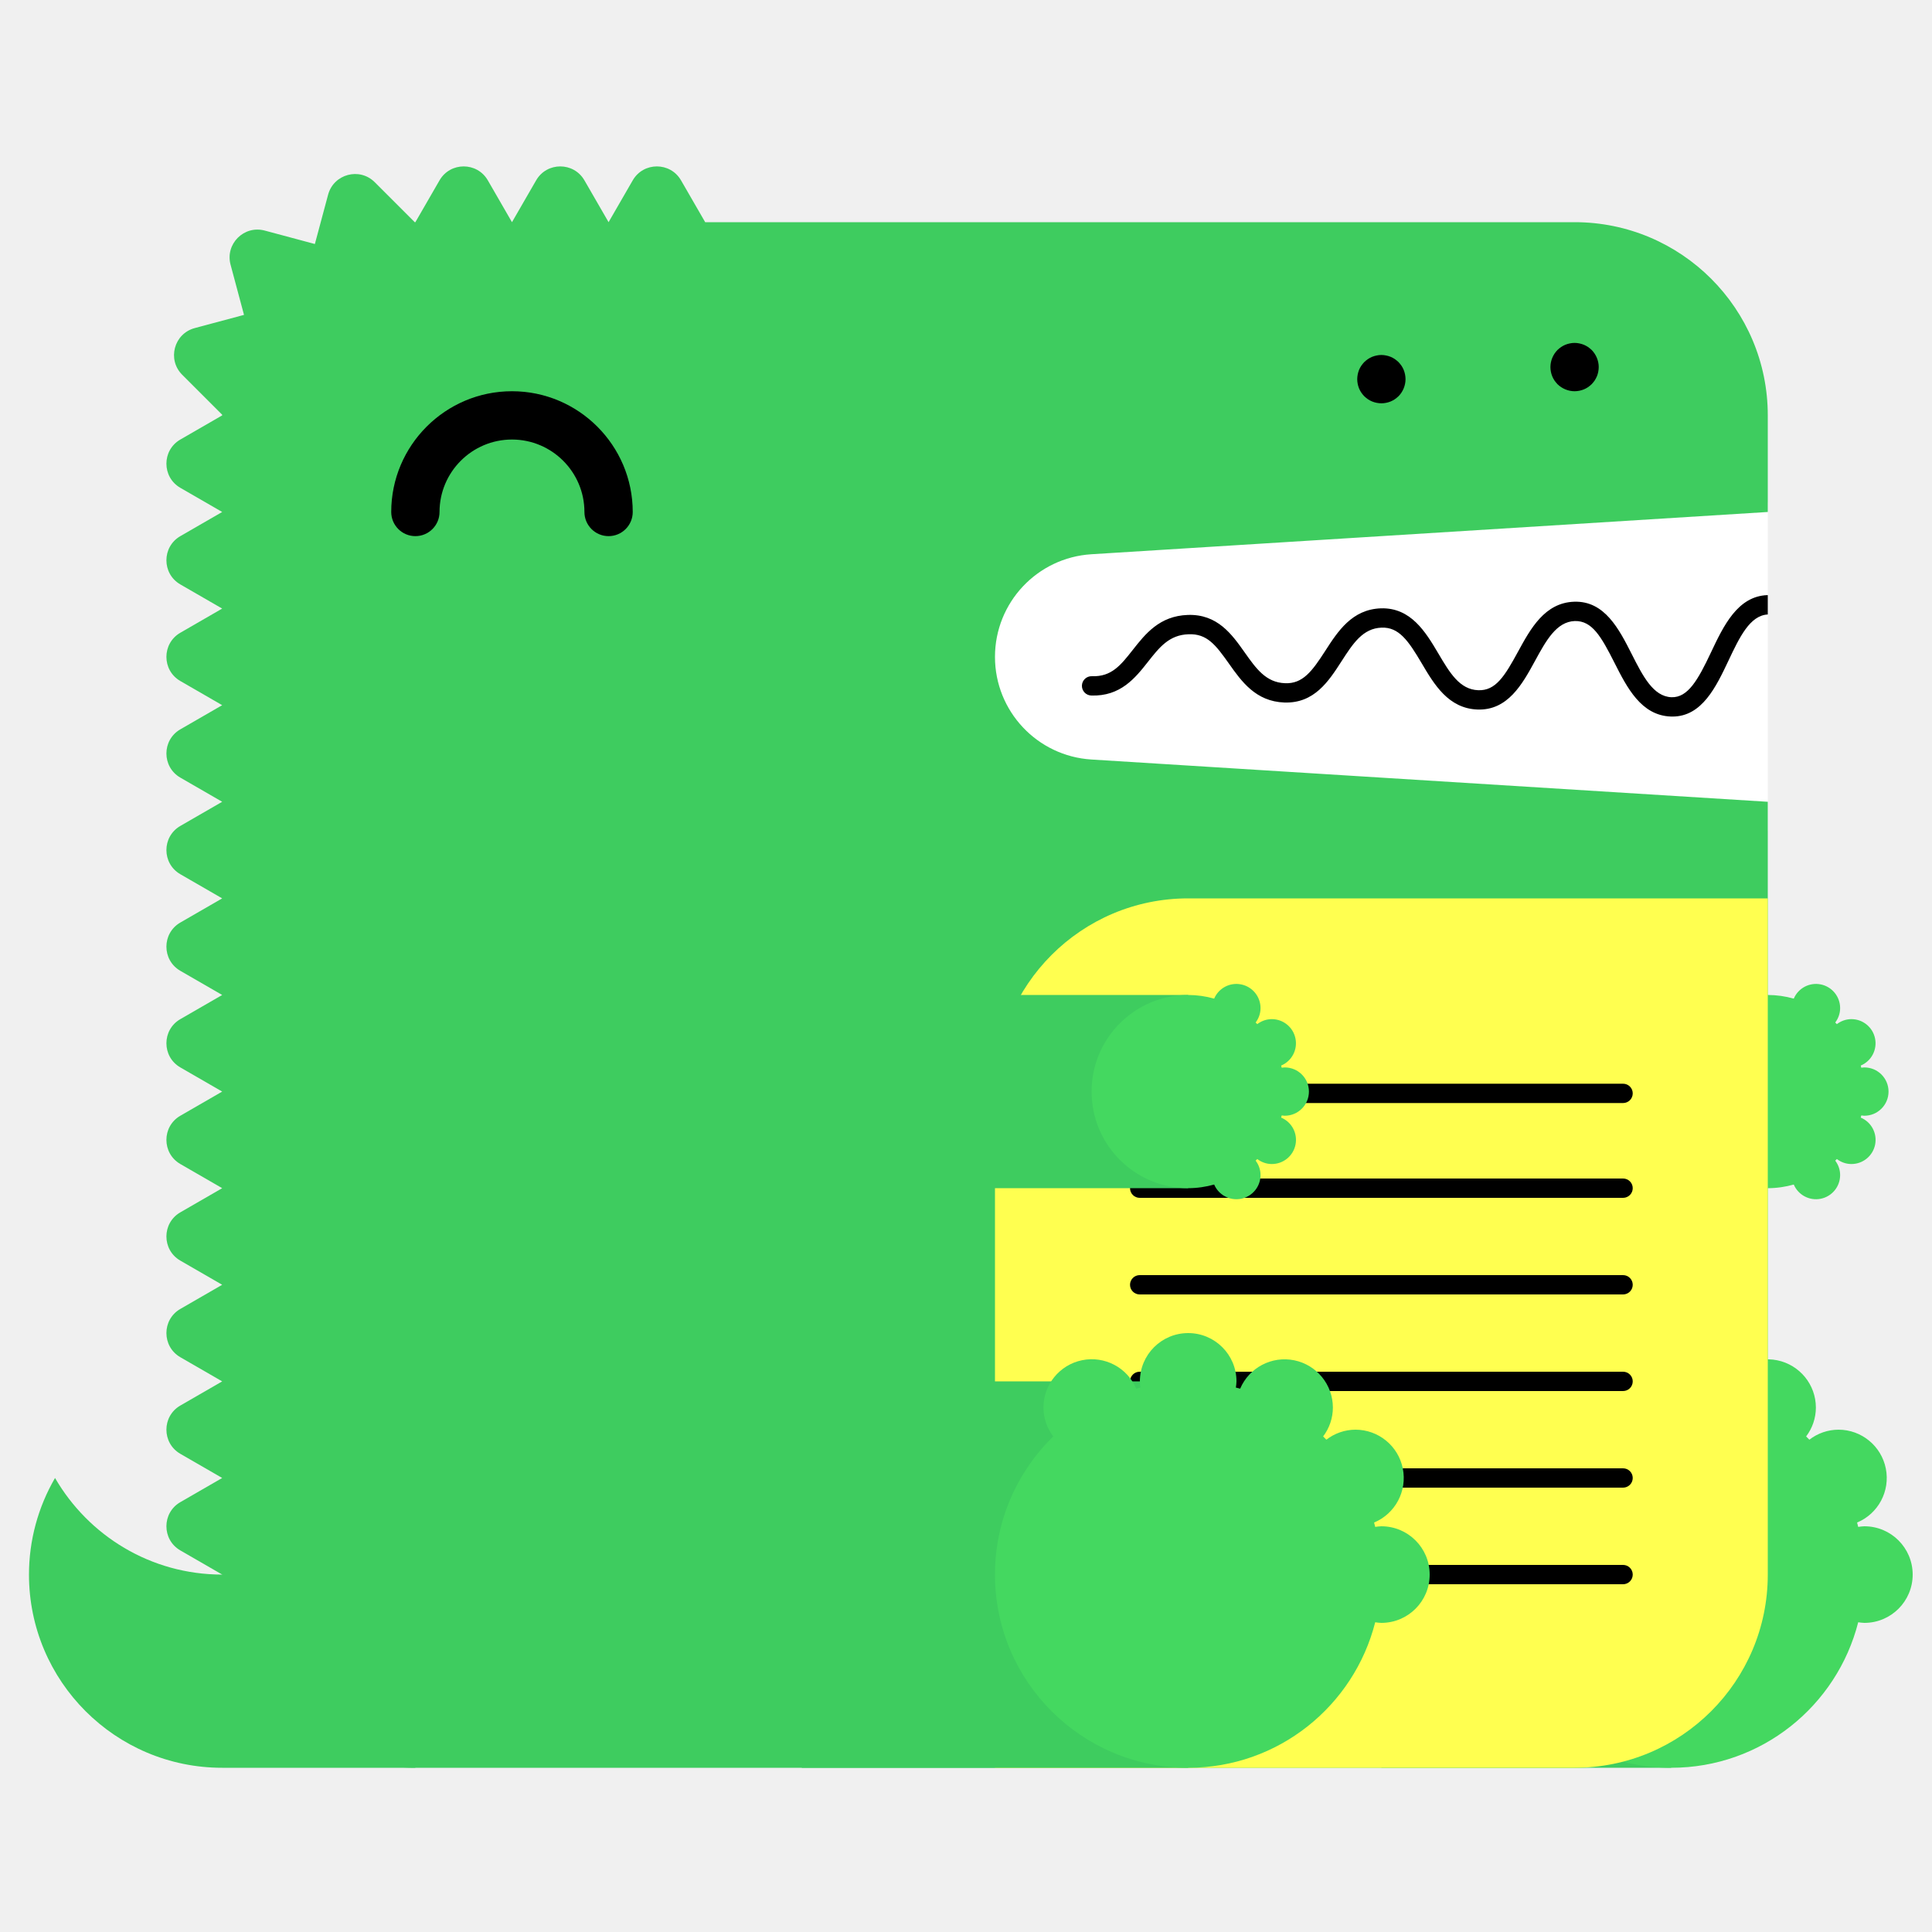
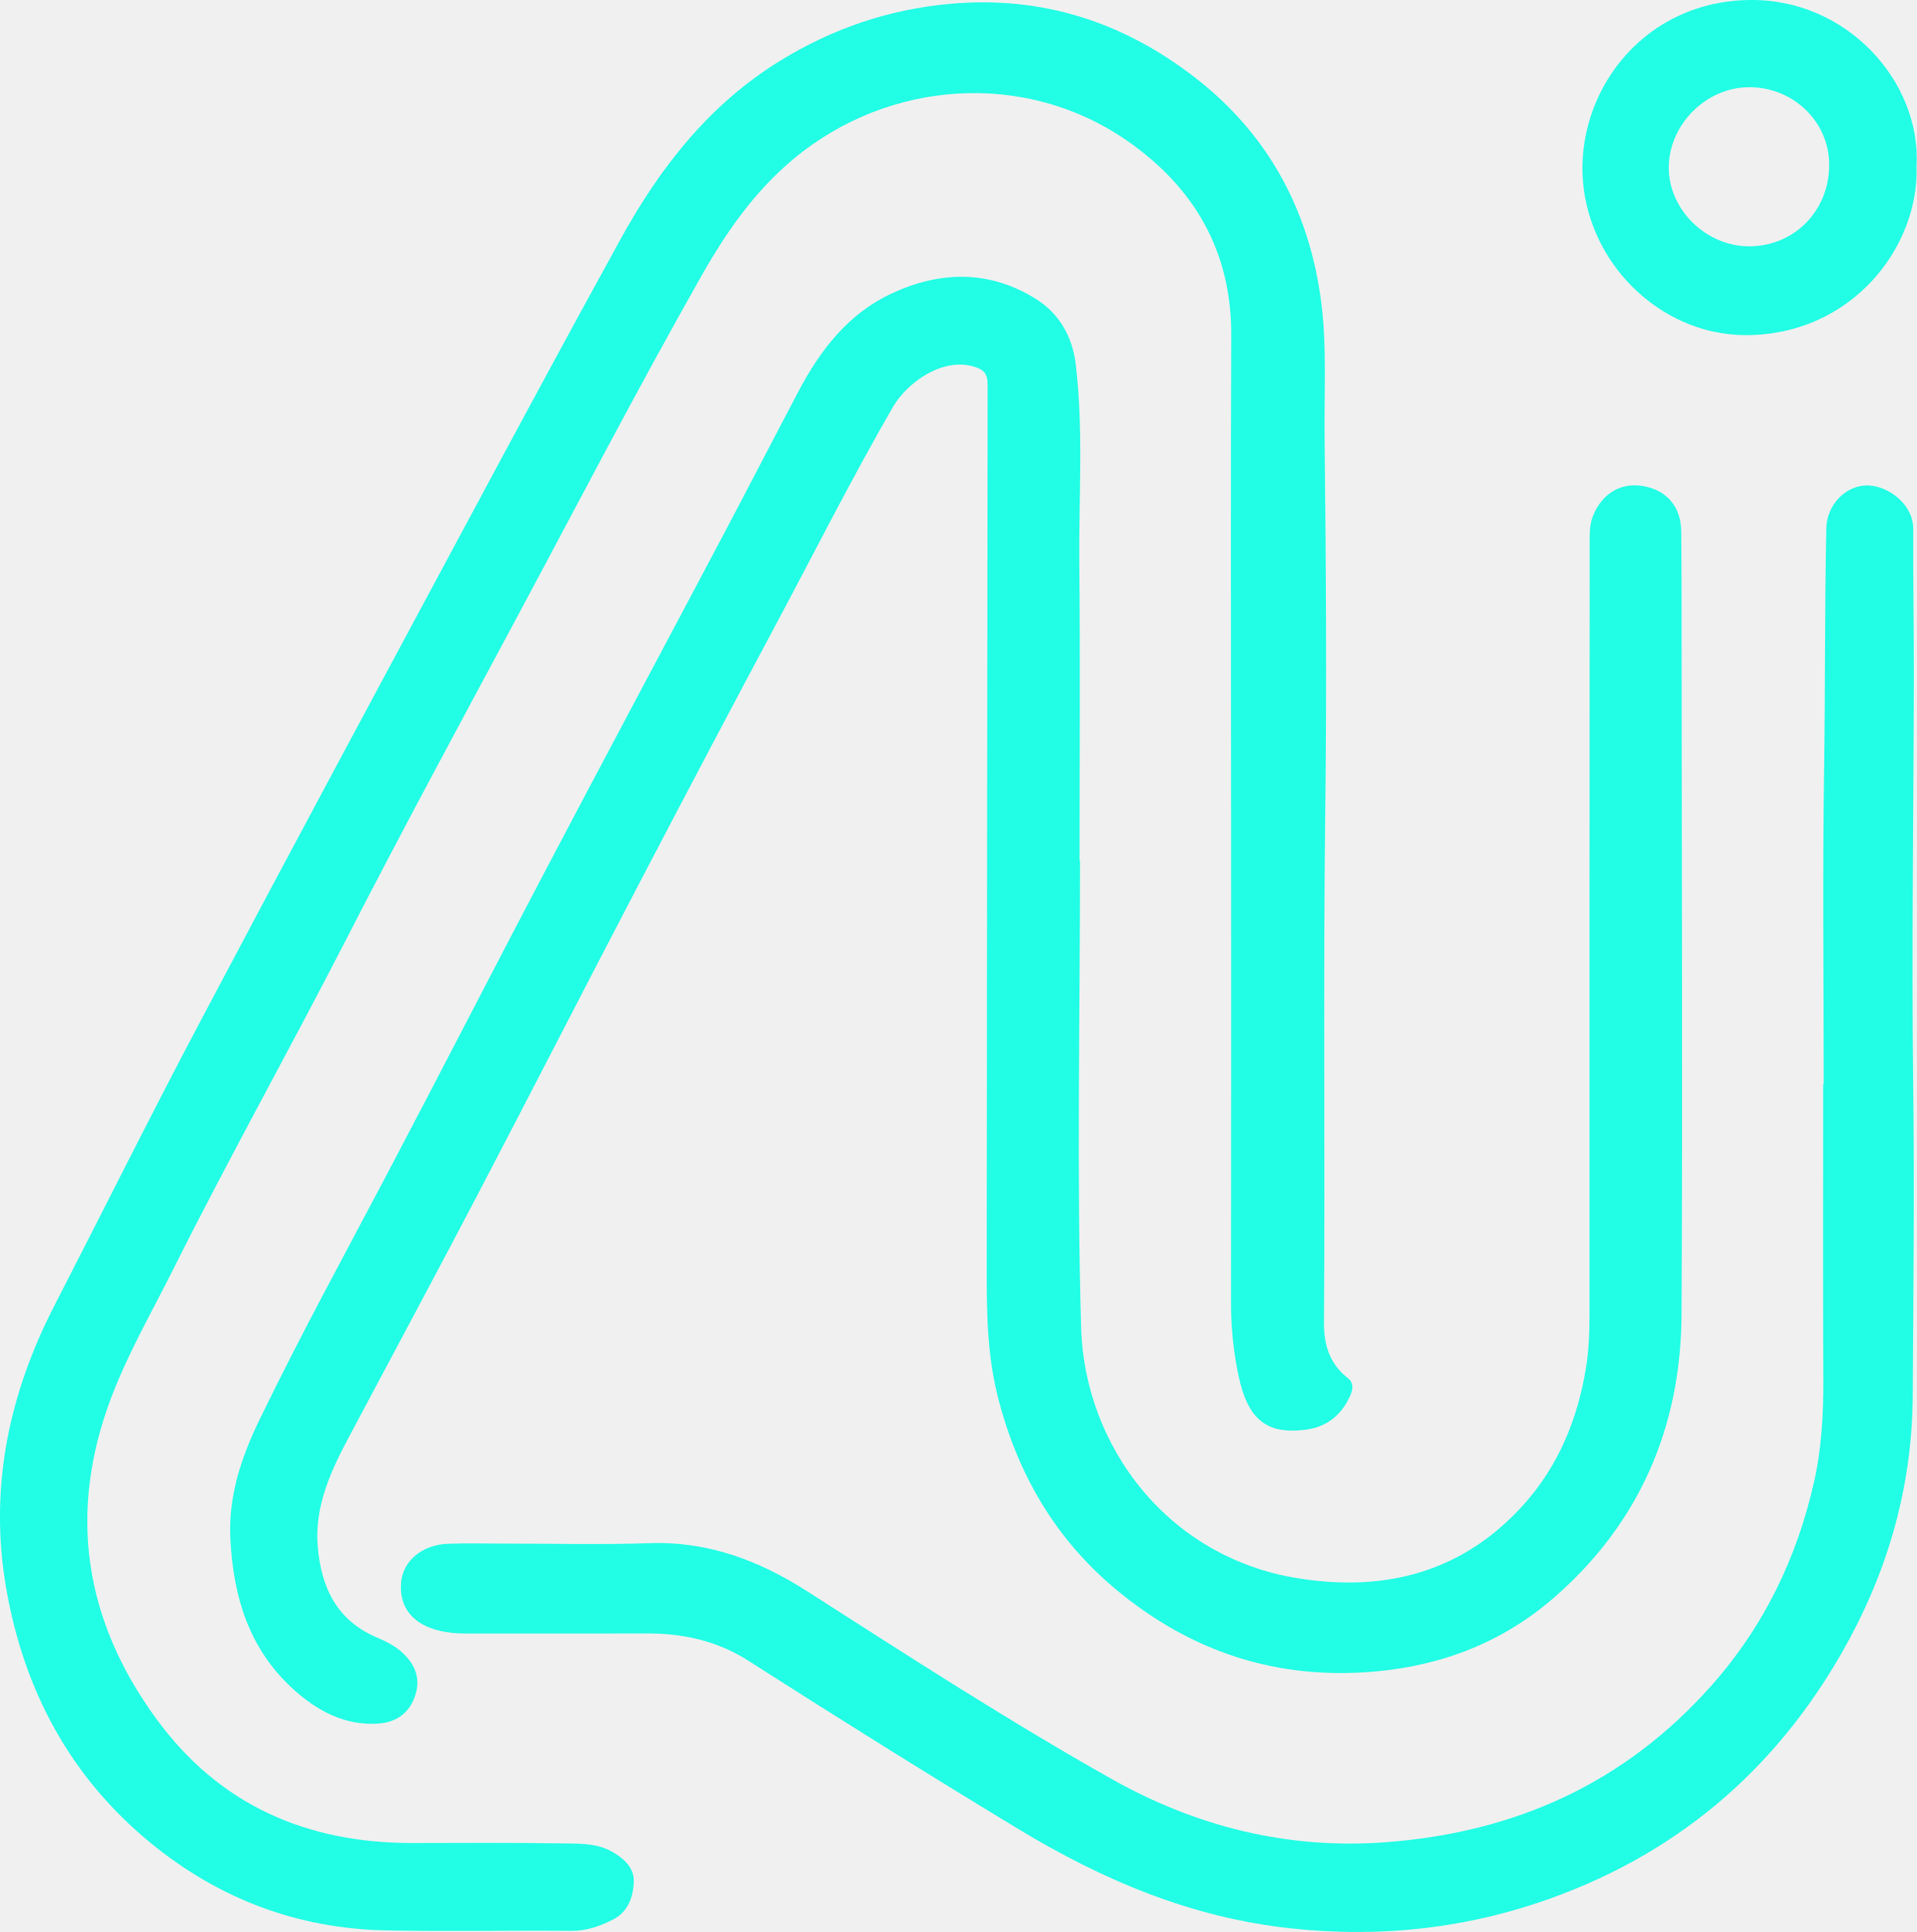
- <svg xmlns="http://www.w3.org/2000/svg" width="200" height="200" viewBox="0 0 200 200">
-   <g fill="none" fill-rule="evenodd">
-     <path fill="#FFF" d="M99 52h84v34H99z" />
-     <path d="M23 163c-7.398 0-13.843-4.027-17.303-10A19.886 19.886 0 0 0 3 163c0 11.046 8.954 20 20 20h20v-20H23z" fill="#3ECC5F" />
-     <path d="M112.98 57.376L183 53V43c0-11.046-8.954-20-20-20H73l-2.5-4.33c-1.112-1.925-3.889-1.925-5 0L63 23l-2.5-4.33c-1.111-1.925-3.889-1.925-5 0L53 23l-2.5-4.33c-1.111-1.925-3.889-1.925-5 0L43 23c-.022 0-.042.003-.065.003l-4.142-4.141c-1.57-1.571-4.252-.853-4.828 1.294l-1.369 5.104-5.192-1.392c-2.148-.575-4.111 1.389-3.535 3.536l1.39 5.193-5.102 1.367c-2.148.576-2.867 3.259-1.296 4.83l4.142 4.142c0 .021-.003.042-.003.064l-4.33 2.5c-1.925 1.111-1.925 3.889 0 5L23 53l-4.33 2.5c-1.925 1.111-1.925 3.889 0 5L23 63l-4.33 2.5c-1.925 1.111-1.925 3.889 0 5L23 73l-4.33 2.5c-1.925 1.111-1.925 3.889 0 5L23 83l-4.33 2.5c-1.925 1.111-1.925 3.889 0 5L23 93l-4.33 2.5c-1.925 1.111-1.925 3.889 0 5L23 103l-4.33 2.5c-1.925 1.111-1.925 3.889 0 5L23 113l-4.33 2.5c-1.925 1.111-1.925 3.889 0 5L23 123l-4.33 2.5c-1.925 1.111-1.925 3.889 0 5L23 133l-4.33 2.5c-1.925 1.111-1.925 3.889 0 5L23 143l-4.33 2.5c-1.925 1.111-1.925 3.889 0 5L23 153l-4.33 2.5c-1.925 1.111-1.925 3.889 0 5L23 163c0 11.046 8.954 20 20 20h120c11.046 0 20-8.954 20-20V83l-70.02-4.376A10.645 10.645 0 0 1 103 68c0-5.621 4.37-10.273 9.98-10.624" fill="#3ECC5F" />
-     <path fill="#3ECC5F" d="M143 183h30v-40h-30z" />
-     <path d="M193 158c-.219 0-.428.037-.639.064-.038-.15-.074-.301-.116-.451A5 5 0 0 0 190.32 148a4.96 4.96 0 0 0-3.016 1.036 26.531 26.531 0 0 0-.335-.336 4.955 4.955 0 0 0 1.011-2.987 5 5 0 0 0-9.599-1.959c-.148-.042-.297-.077-.445-.115.027-.211.064-.42.064-.639a5 5 0 0 0-5-5 5 5 0 0 0-5 5c0 .219.037.428.064.639-.148.038-.297.073-.445.115a4.998 4.998 0 0 0-9.599 1.959c0 1.125.384 2.151 1.011 2.987-3.717 3.632-6.031 8.693-6.031 14.3 0 11.046 8.954 20 20 20 9.339 0 17.16-6.41 19.361-15.064.211.027.42.064.639.064a5 5 0 0 0 5-5 5 5 0 0 0-5-5" fill="#44D860" />
-     <path fill="#3ECC5F" d="M153 123h30v-20h-30z" />
-     <path d="M193 115.5a2.5 2.5 0 1 0 0-5c-.109 0-.214.019-.319.032-.02-.075-.037-.15-.058-.225a2.501 2.501 0 0 0-.963-4.807c-.569 0-1.088.197-1.508.518a6.653 6.653 0 0 0-.168-.168c.314-.417.506-.931.506-1.494a2.5 2.5 0 0 0-4.8-.979A9.987 9.987 0 0 0 183 103c-5.522 0-10 4.478-10 10s4.478 10 10 10c.934 0 1.833-.138 2.69-.377a2.5 2.5 0 0 0 4.8-.979c0-.563-.192-1.077-.506-1.494.057-.055.113-.111.168-.168.42.321.939.518 1.508.518a2.5 2.5 0 0 0 .963-4.807c.021-.074.038-.15.058-.225.105.013.21.032.319.032" fill="#44D860" />
-     <path d="M63 55.5a2.5 2.5 0 0 1-2.5-2.5c0-4.136-3.364-7.5-7.5-7.5s-7.5 3.364-7.5 7.5a2.5 2.5 0 1 1-5 0c0-6.893 5.607-12.5 12.5-12.5S65.5 46.107 65.5 53a2.5 2.5 0 0 1-2.5 2.5" fill="#000" />
-     <path d="M103 183h60c11.046 0 20-8.954 20-20V93h-60c-11.046 0-20 8.954-20 20v70z" fill="#FFFF50" />
-     <path d="M168.02 124h-50.04a1 1 0 1 1 0-2h50.04a1 1 0 1 1 0 2m0 20h-50.04a1 1 0 1 1 0-2h50.04a1 1 0 1 1 0 2m0 20h-50.04a1 1 0 1 1 0-2h50.04a1 1 0 1 1 0 2m0-49.814h-50.04a1 1 0 1 1 0-2h50.04a1 1 0 1 1 0 2m0 19.814h-50.04a1 1 0 1 1 0-2h50.04a1 1 0 1 1 0 2m0 20h-50.04a1 1 0 1 1 0-2h50.04a1 1 0 1 1 0 2M183 61.611c-.012 0-.022-.006-.034-.005-3.09.105-4.552 3.196-5.842 5.923-1.346 2.85-2.387 4.703-4.093 4.647-1.889-.068-2.969-2.202-4.113-4.46-1.314-2.594-2.814-5.536-5.963-5.426-3.046.104-4.513 2.794-5.807 5.167-1.377 2.528-2.314 4.065-4.121 3.994-1.927-.07-2.951-1.805-4.136-3.813-1.321-2.236-2.848-4.75-5.936-4.664-2.994.103-4.465 2.385-5.763 4.4-1.373 2.13-2.335 3.428-4.165 3.351-1.973-.07-2.992-1.51-4.171-3.177-1.324-1.873-2.816-3.993-5.895-3.89-2.928.1-4.399 1.97-5.696 3.618-1.232 1.564-2.194 2.802-4.229 2.724a1 1 0 0 0-.072 2c3.017.101 4.545-1.8 5.872-3.487 1.177-1.496 2.193-2.787 4.193-2.855 1.926-.082 2.829 1.115 4.195 3.045 1.297 1.834 2.769 3.914 5.731 4.021 3.103.104 4.596-2.215 5.918-4.267 1.182-1.834 2.202-3.417 4.15-3.484 1.793-.067 2.769 1.35 4.145 3.681 1.297 2.197 2.766 4.686 5.787 4.796 3.125.108 4.634-2.62 5.949-5.035 1.139-2.088 2.214-4.06 4.119-4.126 1.793-.042 2.728 1.595 4.111 4.33 1.292 2.553 2.757 5.445 5.825 5.556l.169.003c3.064 0 4.518-3.075 5.805-5.794 1.139-2.41 2.217-4.68 4.067-4.773v-2z" fill="#000" />
-     <path fill="#3ECC5F" d="M83 183h40v-40H83z" />
-     <path d="M143 158c-.219 0-.428.037-.639.064-.038-.15-.074-.301-.116-.451A5 5 0 0 0 140.32 148a4.96 4.96 0 0 0-3.016 1.036 26.531 26.531 0 0 0-.335-.336 4.955 4.955 0 0 0 1.011-2.987 5 5 0 0 0-9.599-1.959c-.148-.042-.297-.077-.445-.115.027-.211.064-.42.064-.639a5 5 0 0 0-5-5 5 5 0 0 0-5 5c0 .219.037.428.064.639-.148.038-.297.073-.445.115a4.998 4.998 0 0 0-9.599 1.959c0 1.125.384 2.151 1.011 2.987-3.717 3.632-6.031 8.693-6.031 14.3 0 11.046 8.954 20 20 20 9.339 0 17.16-6.41 19.361-15.064.211.027.42.064.639.064a5 5 0 0 0 5-5 5 5 0 0 0-5-5" fill="#44D860" />
-     <path fill="#3ECC5F" d="M83 123h40v-20H83z" />
-     <path d="M133 115.5a2.5 2.5 0 1 0 0-5c-.109 0-.214.019-.319.032-.02-.075-.037-.15-.058-.225a2.501 2.501 0 0 0-.963-4.807c-.569 0-1.088.197-1.508.518a6.653 6.653 0 0 0-.168-.168c.314-.417.506-.931.506-1.494a2.5 2.5 0 0 0-4.8-.979A9.987 9.987 0 0 0 123 103c-5.522 0-10 4.478-10 10s4.478 10 10 10c.934 0 1.833-.138 2.69-.377a2.5 2.5 0 0 0 4.8-.979c0-.563-.192-1.077-.506-1.494.057-.055.113-.111.168-.168.42.321.939.518 1.508.518a2.5 2.5 0 0 0 .963-4.807c.021-.074.038-.15.058-.225.105.013.21.032.319.032" fill="#44D860" />
-     <path d="M143 41.75c-.16 0-.33-.02-.49-.05a2.52 2.52 0 0 1-.47-.14c-.15-.06-.29-.14-.431-.23-.13-.09-.259-.2-.38-.31-.109-.12-.219-.24-.309-.38s-.17-.28-.231-.43a2.619 2.619 0 0 1-.189-.96c0-.16.02-.33.05-.49.03-.16.08-.31.139-.47.061-.15.141-.29.231-.43.09-.13.2-.26.309-.38.121-.11.25-.22.38-.31.141-.09.281-.17.431-.23.149-.06.31-.11.47-.14.32-.07.65-.07.98 0 .159.03.32.08.47.14.149.06.29.14.43.23.13.09.259.2.38.31.11.12.22.25.31.38.09.14.17.28.23.43.06.16.11.31.14.47.029.16.05.33.05.49 0 .66-.271 1.31-.73 1.77-.121.11-.25.22-.38.31-.14.09-.281.17-.43.23a2.565 2.565 0 0 1-.96.19m20-1.25c-.66 0-1.3-.27-1.771-.73a3.802 3.802 0 0 1-.309-.38c-.09-.14-.17-.28-.231-.43a2.619 2.619 0 0 1-.189-.96c0-.66.27-1.3.729-1.77.121-.11.25-.22.38-.31.141-.09.281-.17.431-.23.149-.06.31-.11.47-.14.32-.07.66-.07.98 0 .159.03.32.08.47.14.149.06.29.14.43.23.13.09.259.2.38.31.459.47.73 1.11.73 1.77 0 .16-.021.33-.05.49-.03.16-.08.32-.14.47-.07.15-.14.29-.23.43-.09.13-.2.26-.31.38-.121.11-.25.22-.38.31-.14.09-.281.17-.43.23a2.565 2.565 0 0 1-.96.19" fill="#000" />
+ <svg xmlns="http://www.w3.org/2000/svg" id="Calque_2" data-name="Calque 2" viewBox="0 0 537.31 541.5">
+   <defs>
+     <style>
+       .cls-1 {
+         fill: #21fee5;
+         stroke-width: 0px;
+       }
+     </style>
+   </defs>
+   <g id="Calque_1-2" data-name="Calque 1">
+     <g>
+       <path class="cls-1" d="m302.76,241.21c0,43.66-.96,87.34.31,130.96.97,33.03,24.11,64.23,60.58,70.16,24.7,4.02,46.45-1.68,63.48-20.63,9.7-10.79,15.14-23.95,17.46-38.32.78-4.82.99-9.67.99-14.56-.03-72.28.01-144.56.05-216.84,0-2.5-.03-4.98.94-7.4,2.5-6.24,7.73-9.41,14-8.35,6.59,1.11,10.65,5.77,10.72,12.64.12,11.47.11,22.95.11,34.43.03,61.73.31,123.46-.02,185.19-.17,31.59-11.9,58.65-35.94,79.45-14.12,12.22-30.9,18.83-49.85,20.54-27.71,2.49-51.86-5.55-72.88-23.1-16.99-14.19-27.63-32.55-33.03-54.06-3.03-12.04-3.1-24.23-3.08-36.49.09-82.31.13-164.61.26-246.92,0-3.17-.94-4.34-4.17-5.24-8.62-2.41-18.43,4.56-22.39,11.42-11.41,19.73-21.66,40.08-32.39,60.18-13.22,24.75-26.31,49.56-39.3,74.43-15.22,29.12-30.19,58.38-45.43,87.49-11.67,22.28-23.6,44.42-35.4,66.63-5.11,9.61-9.66,19.44-8.7,30.7.96,11.27,5.22,20.57,16.43,25.37,2.75,1.18,5.45,2.48,7.69,4.7,3.46,3.42,4.71,7.25,3.12,11.83-1.7,4.91-5.43,7.38-10.47,7.68-8.99.53-16.44-3.34-22.94-9.03-12.98-11.36-17.57-26.41-18.34-43.05-.55-11.82,3.11-22.62,8.14-33.02,11.41-23.6,24.02-46.57,36.23-69.76,14.84-28.17,29.36-56.51,44.19-84.69,16.49-31.35,33.2-62.58,49.77-93.89,7.02-13.27,13.9-26.63,20.9-39.91,6.14-11.65,13.97-21.85,26.26-27.54,13.48-6.24,27.06-6.55,40.02,1.38,6.72,4.11,10.51,10.54,11.47,18.49,2.23,18.51.83,37.1,1.01,55.65.27,27.83.07,55.66.07,83.49.05,0,.1,0,.14,0Z" />
+       <path class="cls-1" d="m345.1,228.12c0-44.72-.14-89.43.05-134.15.1-23.54-10.4-41.45-29.11-54.47-28.56-19.87-66.9-17.22-93.63,5.08-10.98,9.16-18.84,20.51-25.75,32.7-18.58,32.78-35.91,66.24-53.73,99.43-15.45,28.78-30.98,57.53-45.89,86.59-15.87,30.92-32.86,61.23-48.41,92.32-6.01,12.01-12.76,23.68-17.51,36.25-12.17,32.23-7.46,62.32,12.74,89.94,17.69,24.18,42.2,34.8,71.76,34.75,13.98-.02,27.97-.13,41.94.11,4.78.08,9.74-.16,14.2,2.43,3.25,1.89,5.99,4.47,5.9,8.17-.11,4.31-1.51,8.57-5.93,10.8-3.65,1.84-7.36,3.15-11.62,3.11-17.41-.16-34.83.24-52.23-.14-24.54-.54-46.45-8.83-65.42-24.31-22.75-18.55-35.76-42.95-40.73-71.59-4.83-27.87.65-54.18,13.5-79.16,13.66-26.57,26.96-53.32,40.93-79.72,24.43-46.2,49.2-92.22,73.92-138.26,14.52-27.05,29.07-54.08,43.88-80.97,11.07-20.11,24.94-37.87,44.88-50.09,14.59-8.94,30.26-14.3,47.48-15.86,25.81-2.34,48.57,5.1,68.64,20.63,20.04,15.51,31.62,36.32,35.22,61.52,1.85,13,1,26.07,1.14,39.09.39,35.21.62,70.44.18,105.65-.59,47.61-.01,95.21-.35,142.81-.04,6.07,1.57,11.47,6.56,15.37,2.07,1.62,1.46,3.56.66,5.31-2.34,5.11-6.44,8.41-11.92,9.19-11.35,1.61-16.69-2.75-19.29-15.22-1.38-6.59-2.07-13.24-2.07-20,.05-45.77.02-91.54.02-137.31Z" />
+       <path class="cls-1" d="m511.23,303.89c0-29.27-.34-58.55.11-87.82.35-22.67.14-45.34.62-68,.14-6.74,5.7-12.36,12.04-11.99,5.64.33,12.35,5.4,12.32,12.15-.06,13.84.2,27.68.18,41.52-.07,38.19-.65,76.38-.18,114.55.35,28.98.05,57.96-.13,86.93-.15,24.08-6.26,46.82-17.69,68.04-18.7,34.71-46.41,59.3-83.53,72.7-23.57,8.51-47.9,11.22-73.04,8.52-27.94-3-52.77-13.51-76.47-27.86-25.46-15.41-50.68-31.19-75.76-47.21-8.55-5.46-18.11-7.63-28.22-7.6-17.01.05-34.02,0-51.04.02-2.38,0-4.71-.2-7.04-.73-7.58-1.71-11.58-6.59-10.97-13.59.53-6,5.88-10.57,13.1-10.83,5.4-.2,10.81-.04,16.22-.05,13.45,0,26.92.34,40.35-.12,16.38-.56,30.65,4.83,44.18,13.49,28.17,18.02,56.24,36.23,85.39,52.63,23.68,13.32,49.2,19.74,76.64,17.71,36.3-2.68,67.11-16.48,91.47-43.94,14.68-16.55,23.97-35.8,28.78-57.22,2.07-9.23,2.6-18.7,2.56-28.21-.12-27.69-.04-55.39-.04-83.08h.15Z" />
+       <path class="cls-1" d="m537.26,46.49c.78,22.83-18.22,47.37-47.76,47.44-24.38.06-45.25-20.83-45.89-45.62C443,24.39,461.27.34,490.52,0c27.35-.32,48.03,22.99,46.74,46.49Zm-47.01-22.05c-12.02.07-22.41,10.48-22.45,22.5-.05,11.89,10.63,22.25,22.79,22.1,12.59-.15,22.22-10.12,22.18-22.94-.04-12.02-10.12-21.73-22.52-21.66Z" />
+     </g>
  </g>
</svg>
